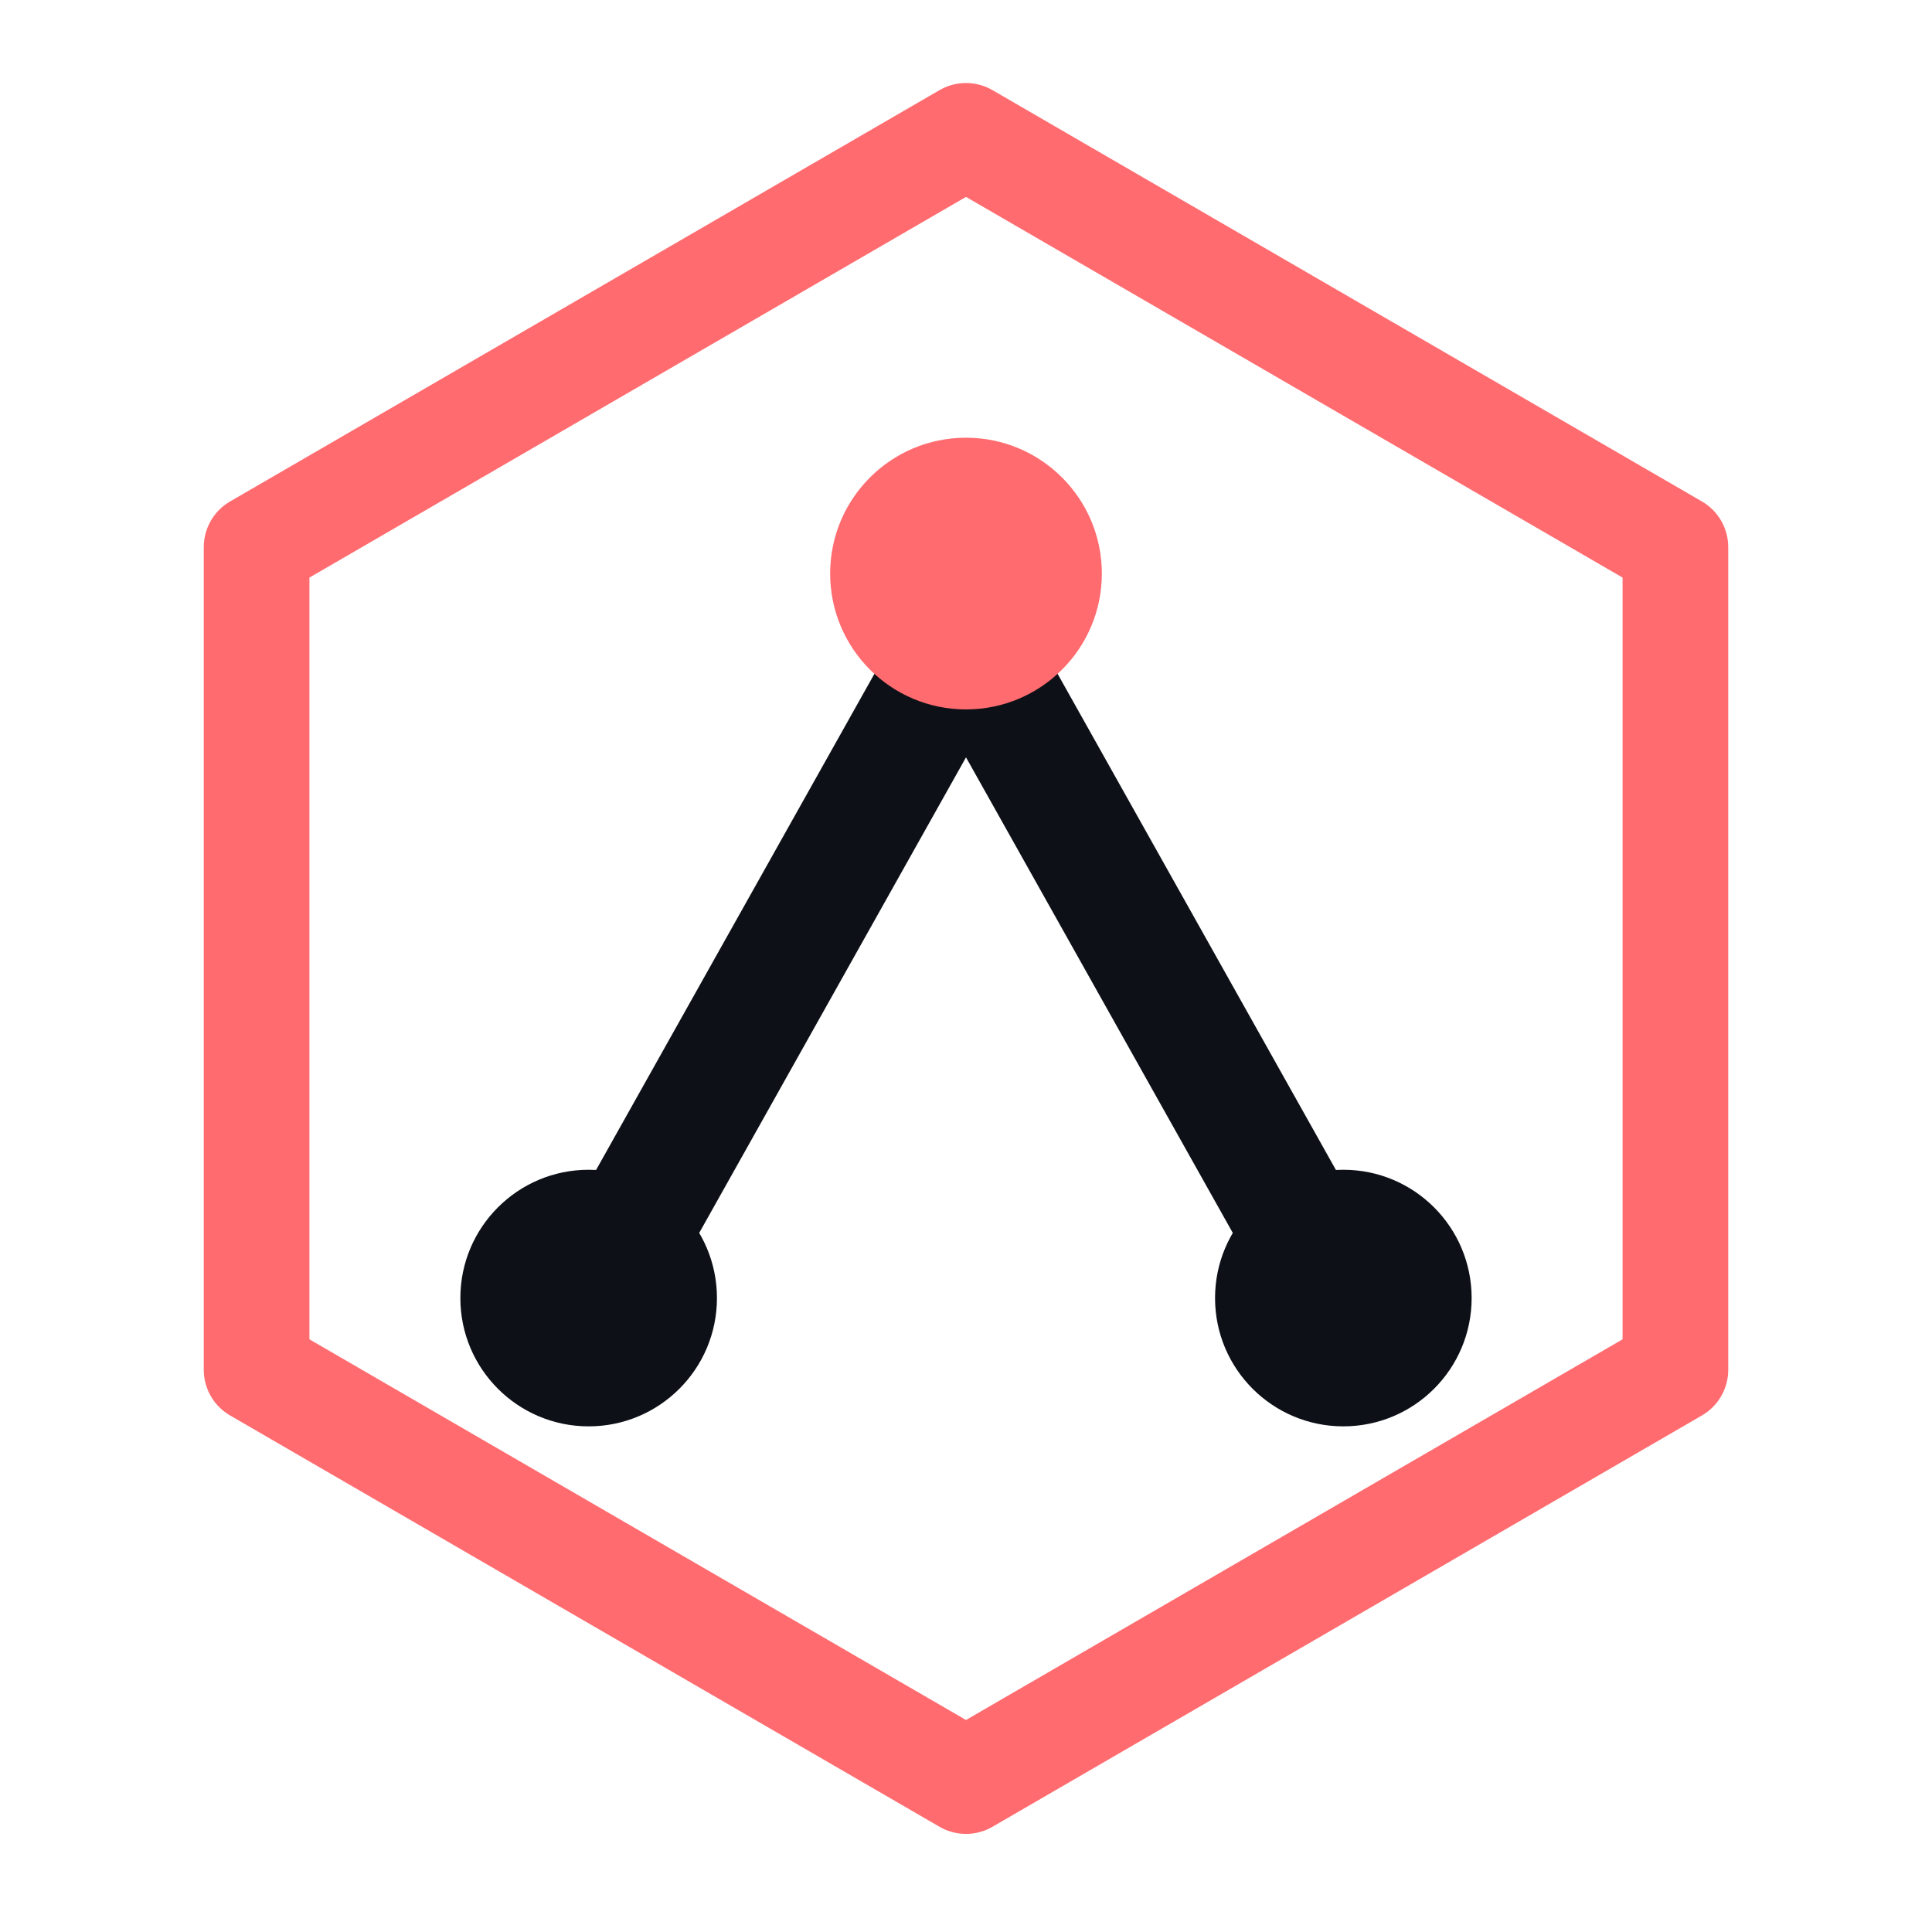
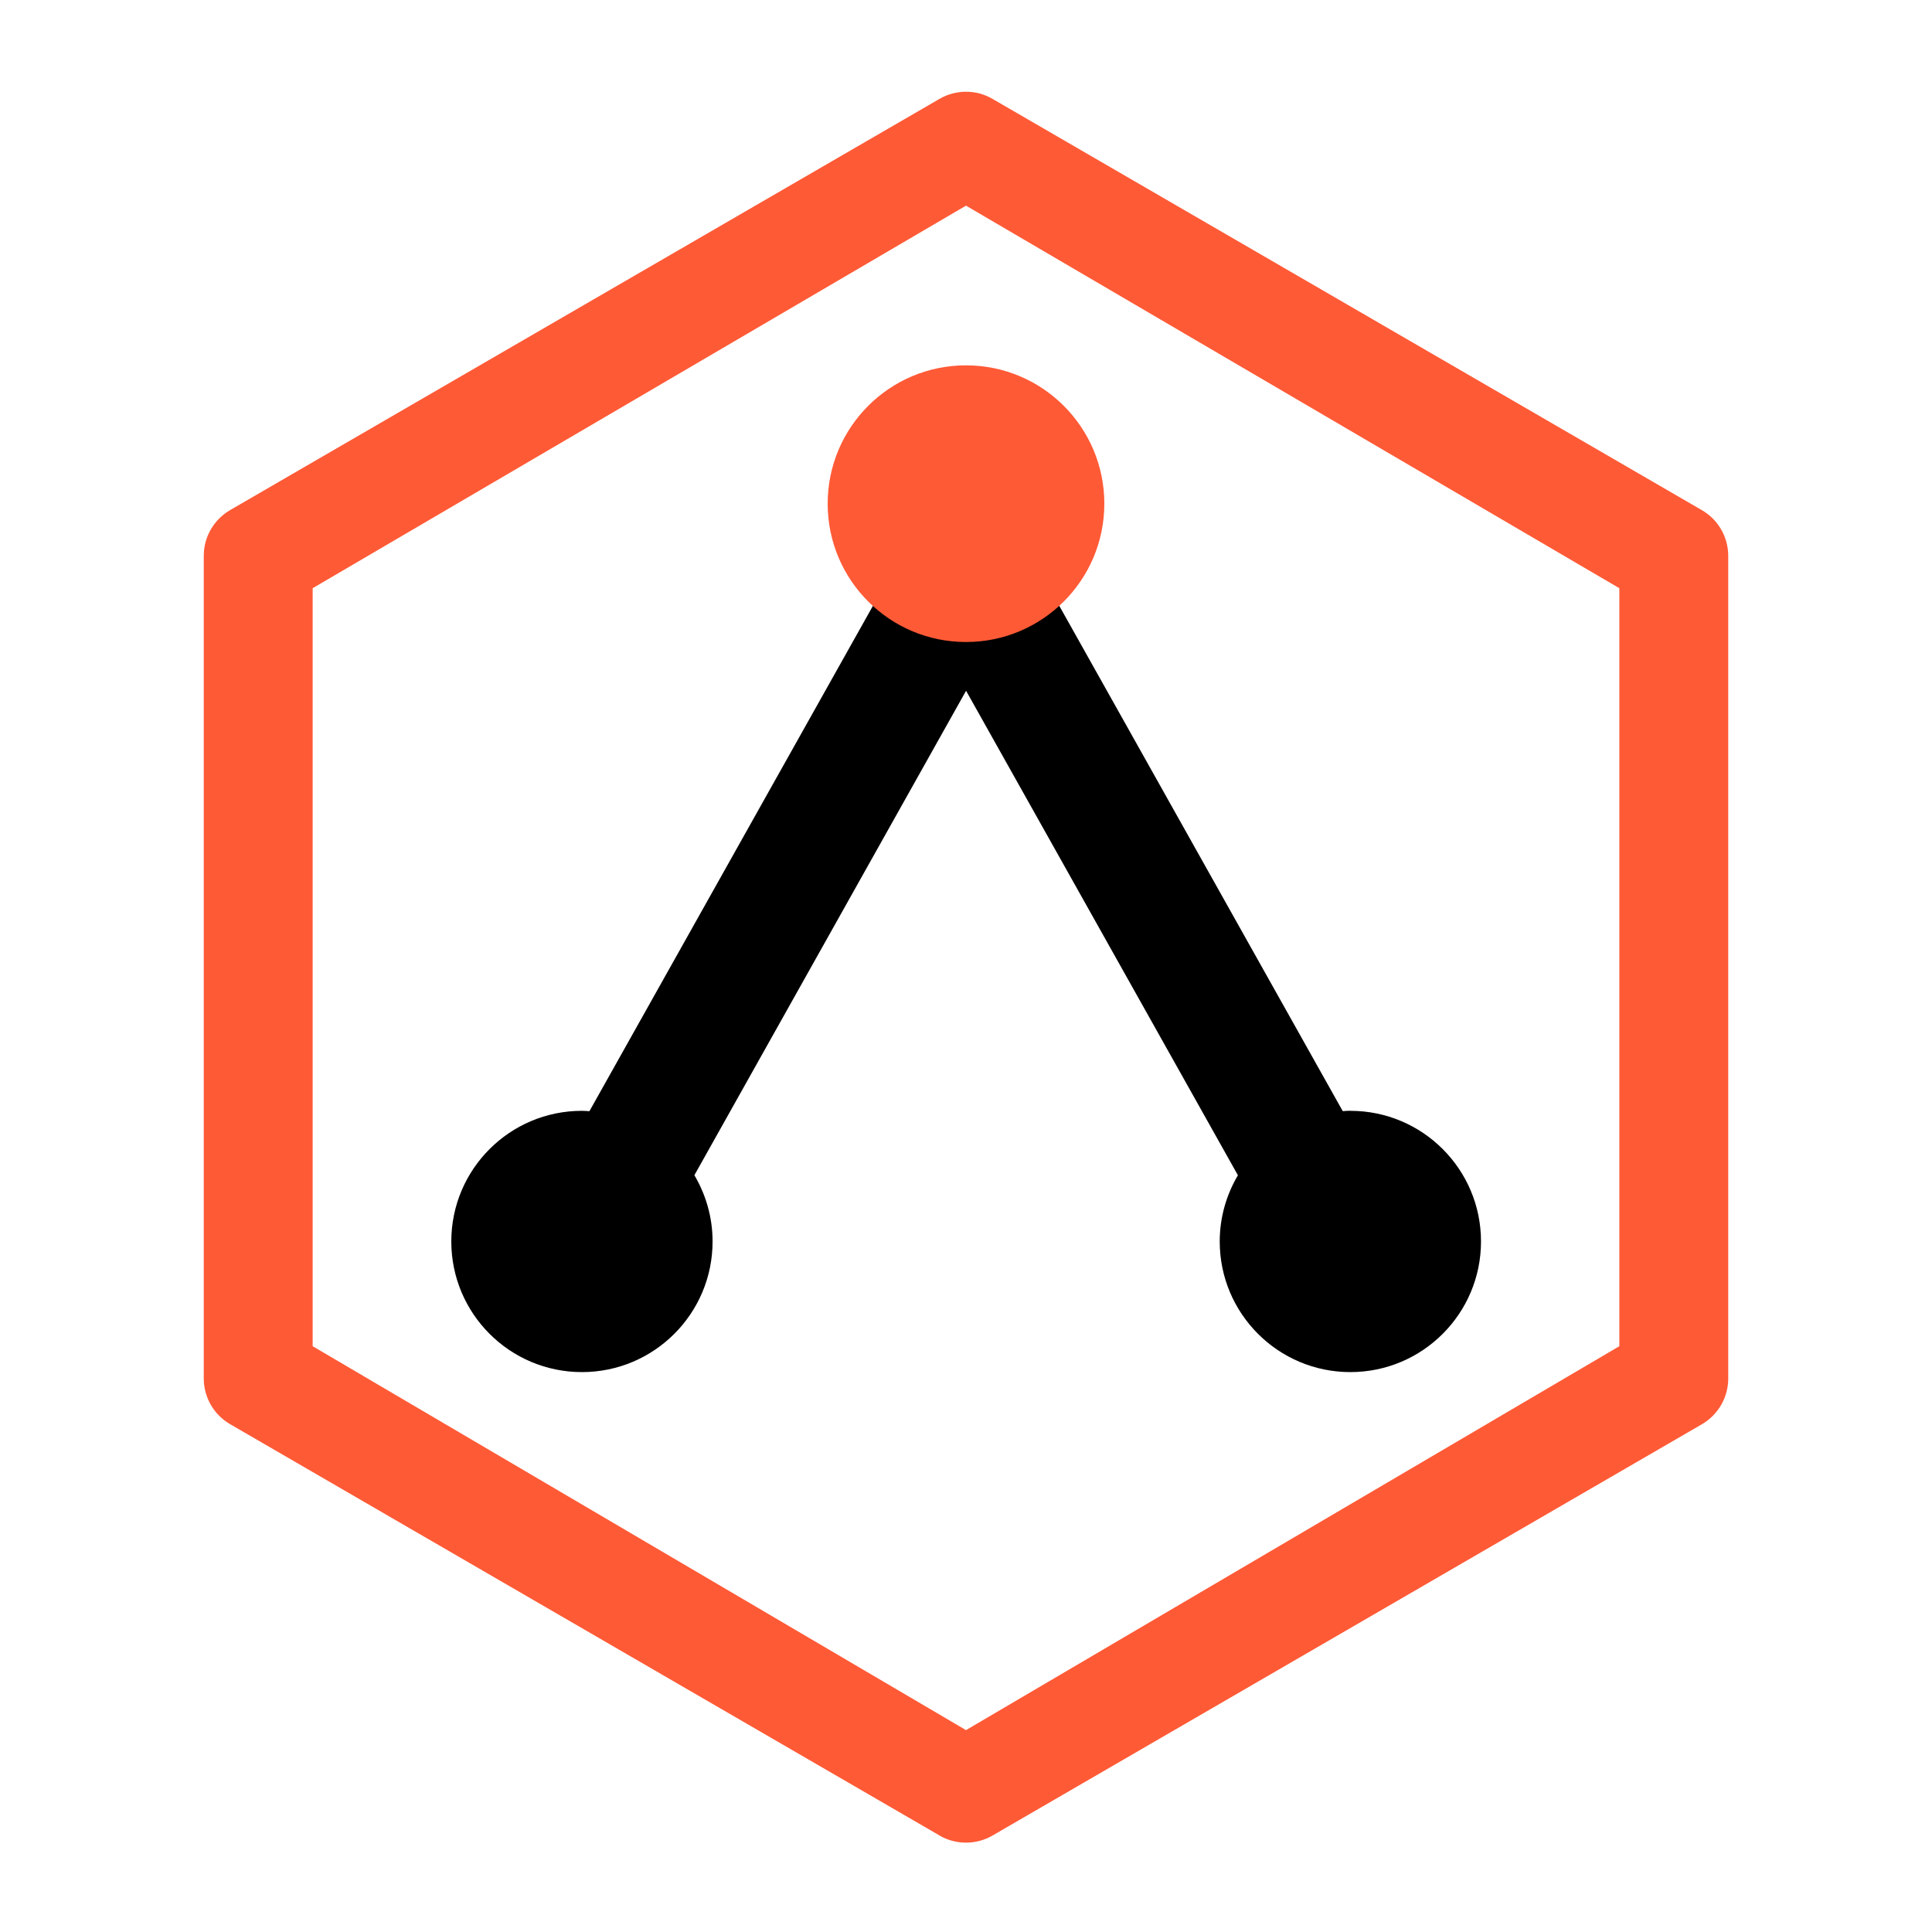
- <svg xmlns="http://www.w3.org/2000/svg" viewBox="0 0 256 256" role="img" aria-labelledby="title desc">
-   <path d="M128 18 L222 72.5 L222 181.5 L128 236 L34 181.5 L34 72.5 Z" fill="none" stroke="#FF6B6F" stroke-width="14" stroke-linejoin="round" />
-   <path d="M128 84 L82 166" fill="none" stroke="#0D1117" stroke-width="16" stroke-linecap="round" />
-   <path d="M128 84 L174 166" fill="none" stroke="#0D1117" stroke-width="16" stroke-linecap="round" />
-   <circle cx="128" cy="76" r="18" fill="#FF6B6F" />
-   <circle cx="78" cy="172" r="17" fill="#0D1117" />
-   <circle cx="178" cy="172" r="17" fill="#0D1117" />
+ <svg xmlns="http://www.w3.org/2000/svg" id="Layer_1" version="1.1" viewBox="0 0 256 256">
+   <defs>
+     <style>
+       .st0 {
+         fill: #ff5a36;
+       }
+     </style>
+   </defs>
+   <path d="M124.01,67.78s-.04.02-.06.04c.15-.08.31-.17.47-.24-.14.06-.27.13-.41.2Z" />
+   <path d="M178.91,147.18c-.34,0-.66.03-.99.05l-42.6-75.94c-.06-.13-.13-.25-.21-.39-.09-.16-.19-.33-.3-.49-.3-.46-.64-.9-1.05-1.28-.25-.26-.53-.5-.81-.72h0c-.25-.2-.53-.38-.8-.54-.05-.04-.09-.06-.14-.09-.45-.25-.92-.46-1.38-.61-.16-.05-.34-.1-.5-.15-.35-.09-.69-.16-1.05-.2-.17-.02-.35-.04-.53-.05-.36-.03-.7-.03-1.04,0-.35.02-.67.06-1.01.12-.19.04-.39.08-.57.13-.16.05-.34.1-.51.15-.17.06-.36.12-.52.19-.16.07-.31.14-.46.21-.16.07-.32.16-.47.24-.16.09-.31.18-.46.29-.2.13-.41.27-.59.44-.23.17-.45.38-.66.59-.43.42-.8.9-1.14,1.43-.07.11-.13.22-.2.35l-.02.04-42.8,76.29c-.33-.02-.66-.05-.99-.05-9.56,0-17.31,7.75-17.31,17.31s7.75,17.31,17.31,17.31,17.31-7.75,17.31-17.31c0-3.21-.89-6.2-2.41-8.78l36-64.19,36.02,64.2c-1.52,2.57-2.41,5.57-2.41,8.77,0,9.56,7.75,17.31,17.31,17.31s17.31-7.75,17.31-17.31-7.75-17.31-17.31-17.31h0Z" />
+   <path class="st0" d="M124.49,243.21l-94-54.5c-2.16-1.25-3.49-3.56-3.49-6.06v-109c0-2.5,1.33-4.8,3.49-6.06L124.49,13.1c2.17-1.26,4.85-1.26,7.02,0l94,54.5c2.16,1.25,3.49,3.56,3.49,6.06v109c0,2.5-1.33,4.8-3.49,6.06l-94,54.5c-1.09.63-2.3.94-3.51.94s-2.43-.31-3.51-.94h0ZM214.57,77.94l-86.57-50.69-86.57,50.69v100.44l86.57,50.87,86.57-50.87v-100.44Z" />
+   <circle class="st0" cx="128" cy="66.74" r="18.33" />
</svg>
